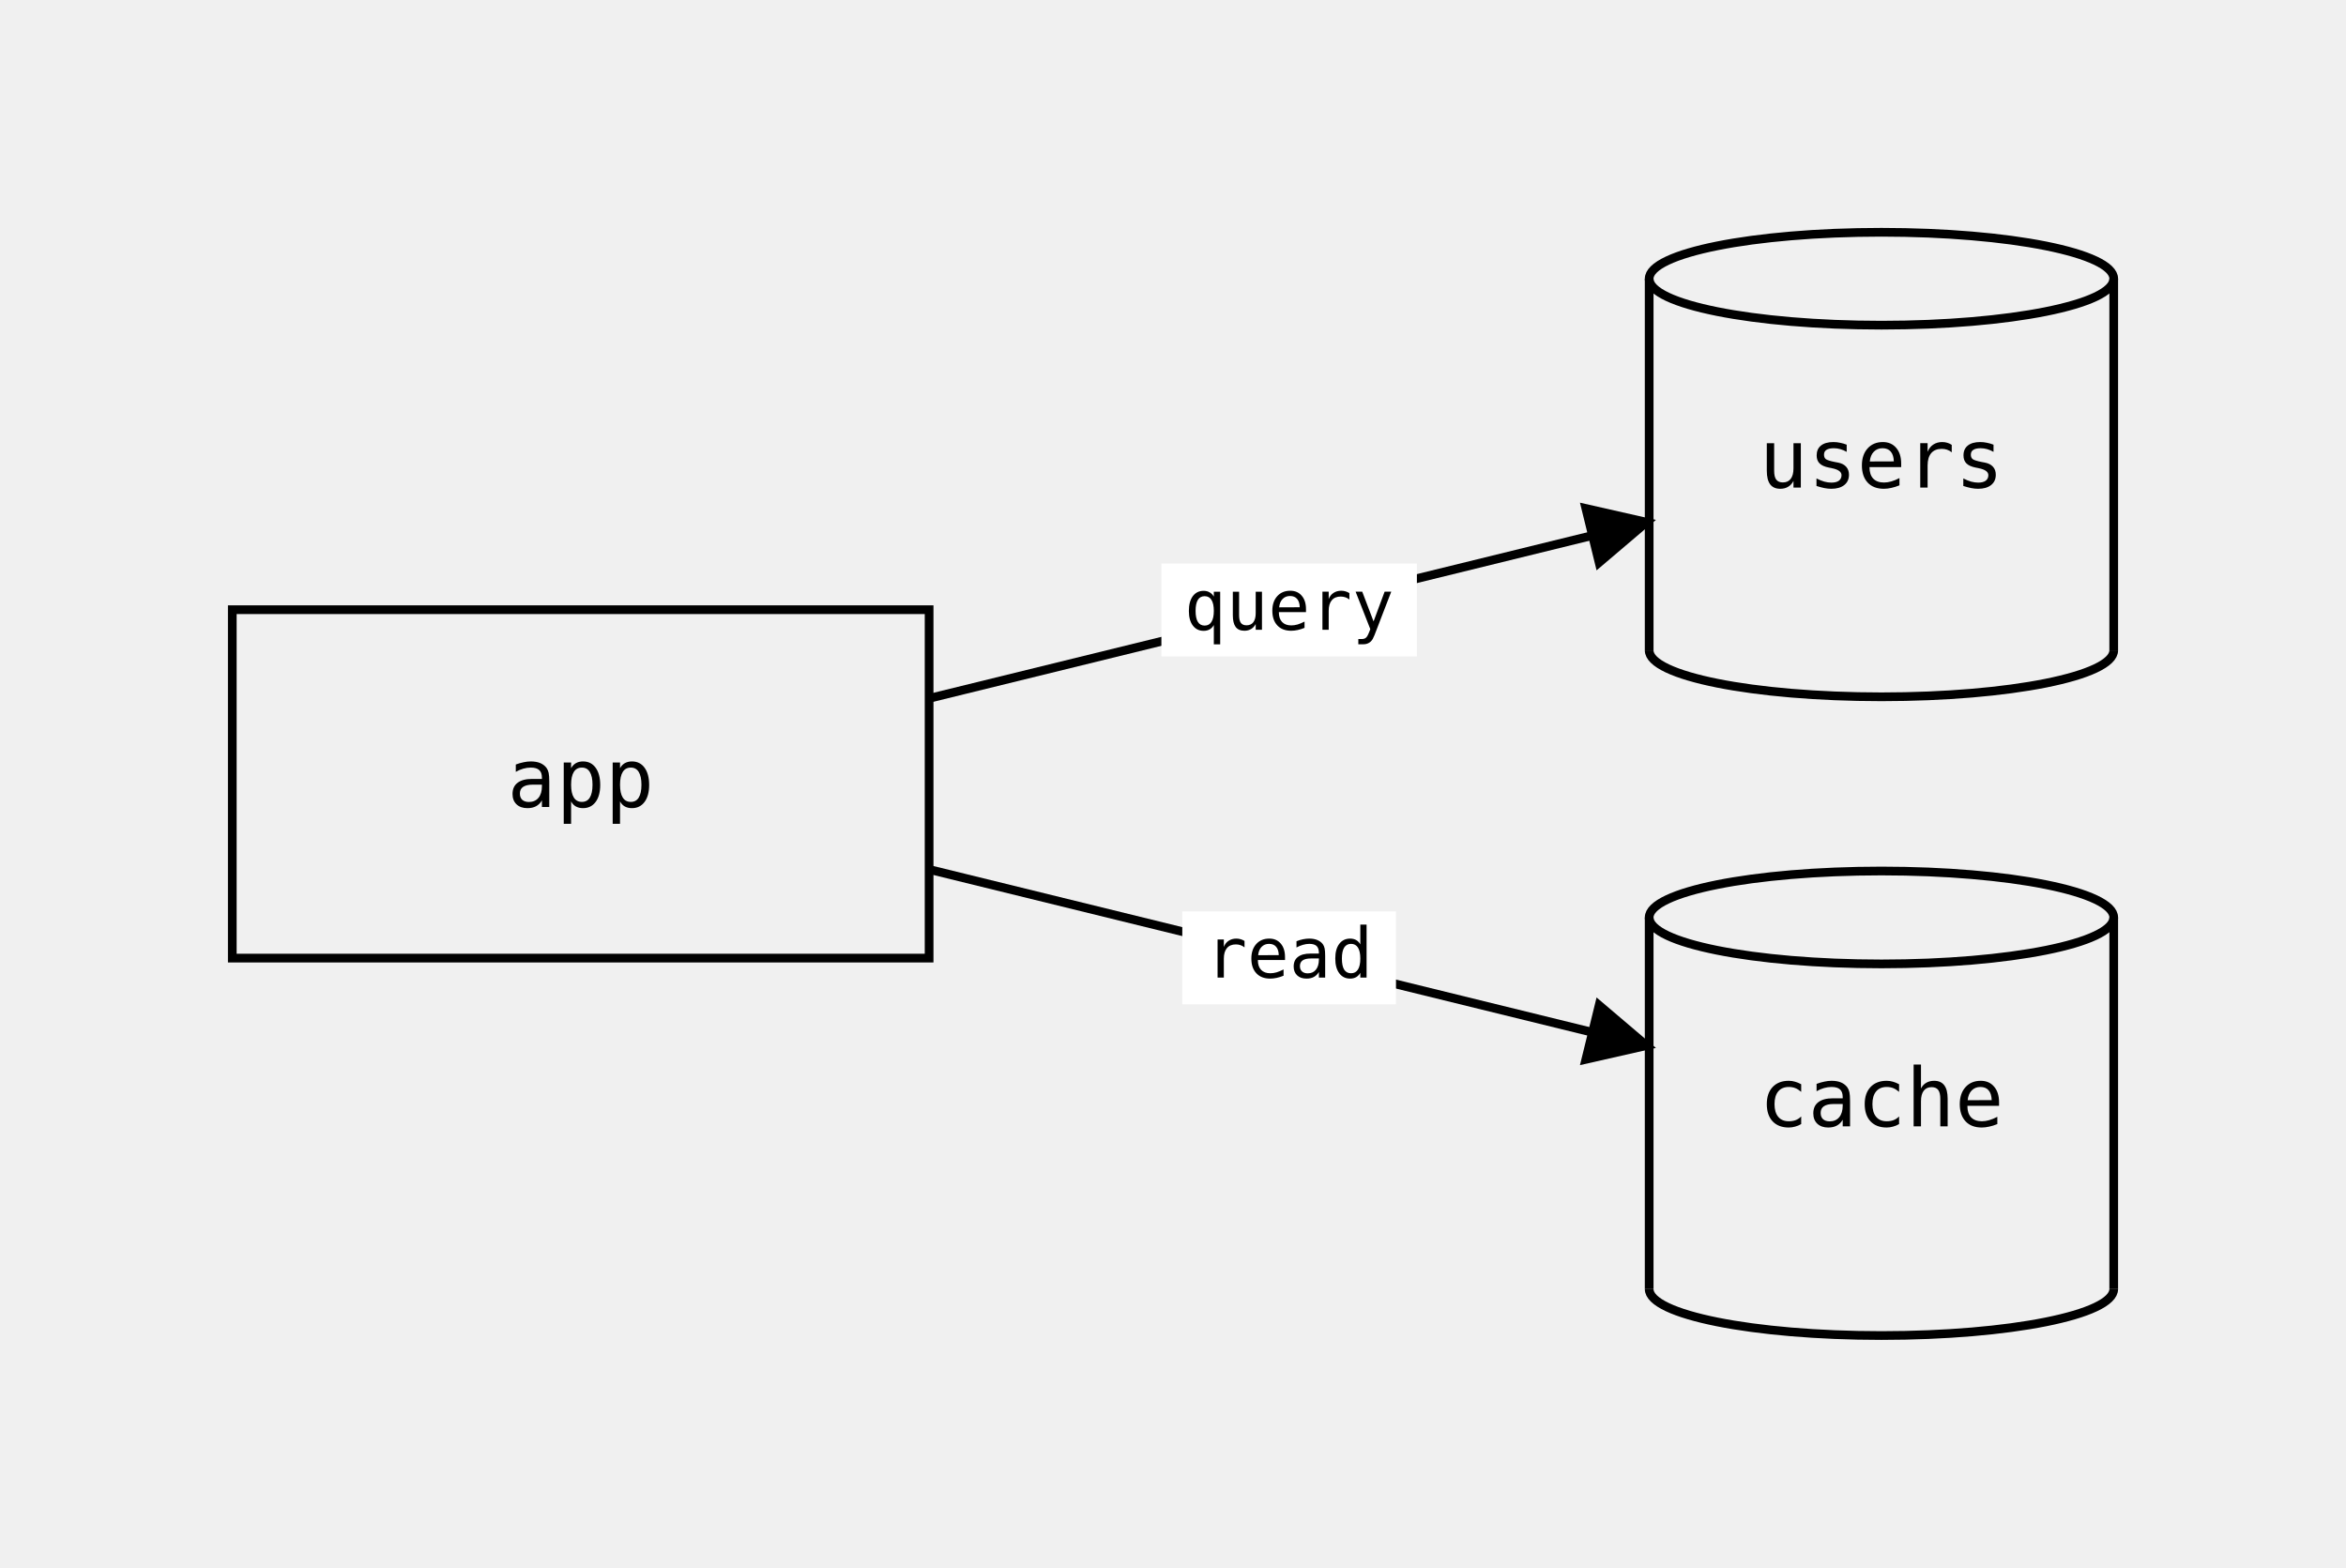
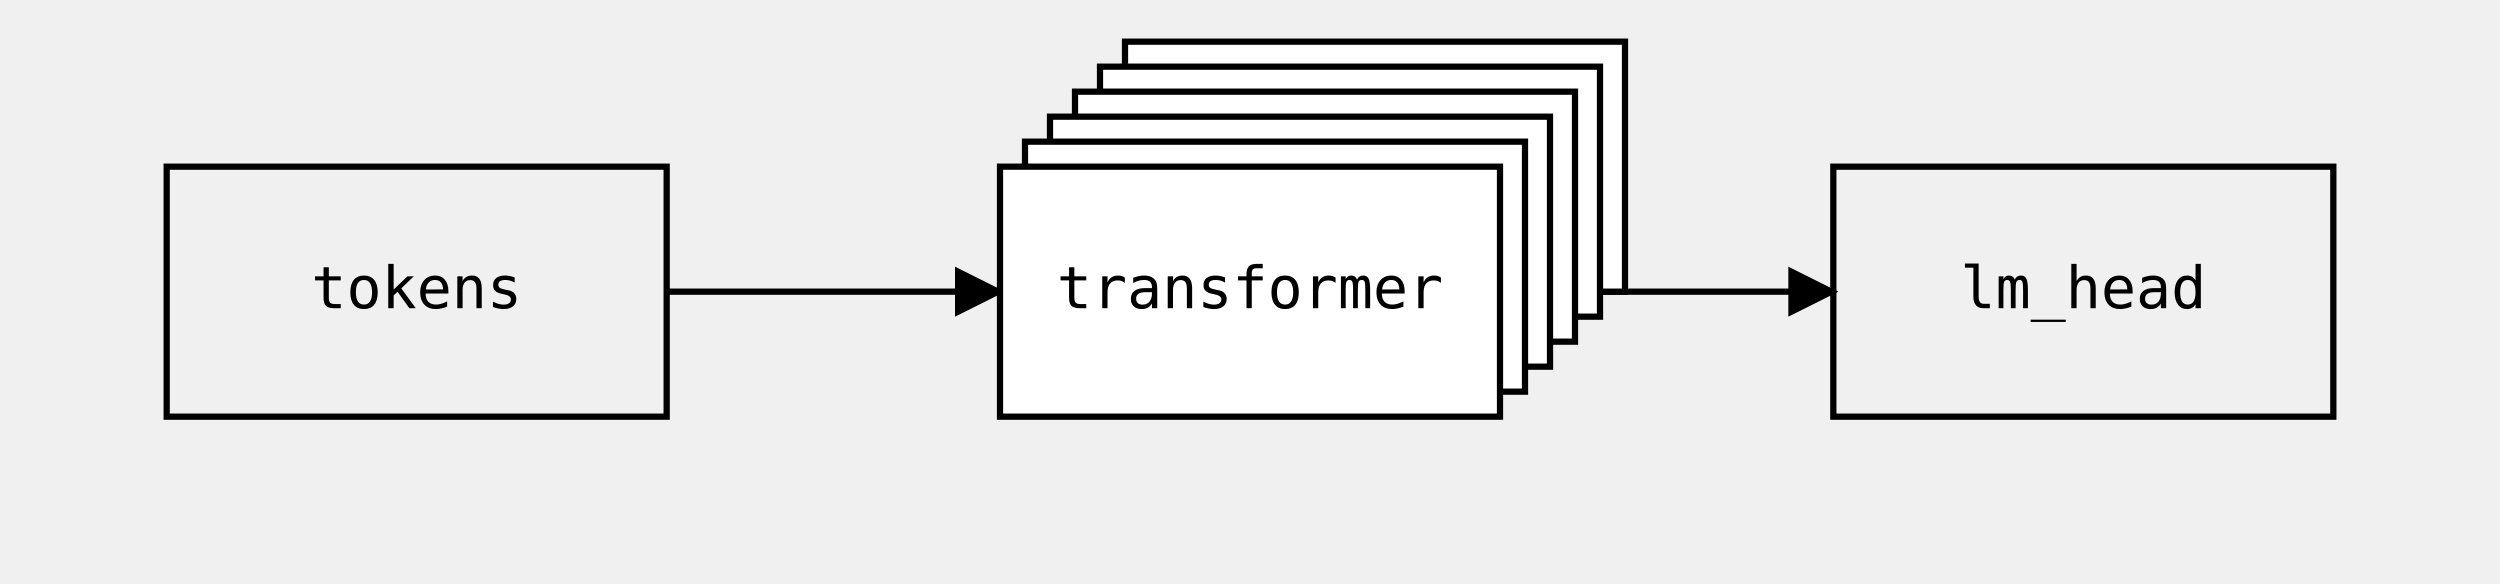
- <svg xmlns="http://www.w3.org/2000/svg" width="404.0" height="270.0" viewBox="0 0 404.0 270.0">
+ <svg xmlns="http://www.w3.org/2000/svg" width="600.0" height="140.0" viewBox="0 0 600.0 140.0">
  <defs>
    <marker id="arrow" viewBox="0 0 10 10" refX="9" refY="5" markerWidth="8" markerHeight="8" orient="auto-start-reverse">
      <path d="M 0 0 L 10 5 L 0 10 z" fill="black" />
    </marker>
  </defs>
-   <rect x="40.0" y="105.0" width="120" height="60" fill="none" stroke="black" stroke-width="1.5" />
-   <text x="100.0" y="135.0" text-anchor="middle" dominant-baseline="middle" font-family="monospace" font-size="14">app</text>
-   <ellipse cx="324.0" cy="48.0" rx="40.0" ry="8" fill="none" stroke="black" stroke-width="1.5" />
-   <line x1="284.0" y1="48.0" x2="284.0" y2="112.0" fill="none" stroke="black" stroke-width="1.5" />
-   <line x1="364.0" y1="48.0" x2="364.0" y2="112.0" fill="none" stroke="black" stroke-width="1.5" />
-   <path d="M 284.0 112.0 A 40.0 8 0 0 0 364.0 112.0" fill="none" stroke="black" stroke-width="1.5" />
-   <text x="324.0" y="80.0" text-anchor="middle" dominant-baseline="middle" font-family="monospace" font-size="14">users</text>
-   <ellipse cx="324.0" cy="158.0" rx="40.0" ry="8" fill="none" stroke="black" stroke-width="1.5" />
-   <line x1="284.0" y1="158.0" x2="284.0" y2="222.0" fill="none" stroke="black" stroke-width="1.5" />
-   <line x1="364.0" y1="158.0" x2="364.0" y2="222.0" fill="none" stroke="black" stroke-width="1.5" />
-   <path d="M 284.0 222.0 A 40.0 8 0 0 0 364.0 222.0" fill="none" stroke="black" stroke-width="1.5" />
-   <text x="324.0" y="190.0" text-anchor="middle" dominant-baseline="middle" font-family="monospace" font-size="14">cache</text>
-   <line x1="160.0" y1="120.268" x2="284.0" y2="89.821" stroke="black" stroke-width="1.5" marker-end="url(#arrow)" />
-   <rect x="200.0" y="97.045" width="44.0" height="16" fill="white" stroke="none" />
-   <text x="222.0" y="105.045" text-anchor="middle" dominant-baseline="middle" font-family="monospace" font-size="12">query</text>
-   <line x1="160.0" y1="149.732" x2="284.0" y2="180.179" stroke="black" stroke-width="1.5" marker-end="url(#arrow)" />
-   <rect x="203.6" y="156.955" width="36.8" height="16" fill="white" stroke="none" />
-   <text x="222.0" y="164.955" text-anchor="middle" dominant-baseline="middle" font-family="monospace" font-size="12">read</text>
+   <line x1="160.0" y1="70.0" x2="240.0" y2="70.0" stroke="black" stroke-width="1.5" marker-end="url(#arrow)" />
+   <line x1="360.0" y1="70.0" x2="440.0" y2="70.0" stroke="black" stroke-width="1.5" marker-end="url(#arrow)" />
+   <rect x="40.0" y="40.0" width="120" height="60" fill="none" stroke="black" stroke-width="1.5" />
+   <text x="100.0" y="70.0" text-anchor="middle" dominant-baseline="middle" font-family="monospace" font-size="14">tokens</text>
+   <rect x="270.0" y="10.0" width="120" height="60" fill="white" stroke="black" stroke-width="1.5" />
+   <rect x="264.0" y="16.0" width="120" height="60" fill="white" stroke="black" stroke-width="1.5" />
+   <rect x="258.0" y="22.0" width="120" height="60" fill="white" stroke="black" stroke-width="1.5" />
+   <rect x="252.0" y="28.0" width="120" height="60" fill="white" stroke="black" stroke-width="1.5" />
+   <rect x="246.0" y="34.0" width="120" height="60" fill="white" stroke="black" stroke-width="1.5" />
+   <rect x="240.0" y="40.0" width="120" height="60" fill="white" stroke="black" stroke-width="1.5" />
+   <text x="300.0" y="70.0" text-anchor="middle" dominant-baseline="middle" font-family="monospace" font-size="14">transformer</text>
+   <rect x="440.0" y="40.0" width="120" height="60" fill="none" stroke="black" stroke-width="1.5" />
+   <text x="500.0" y="70.0" text-anchor="middle" dominant-baseline="middle" font-family="monospace" font-size="14">lm_head</text>
</svg>
